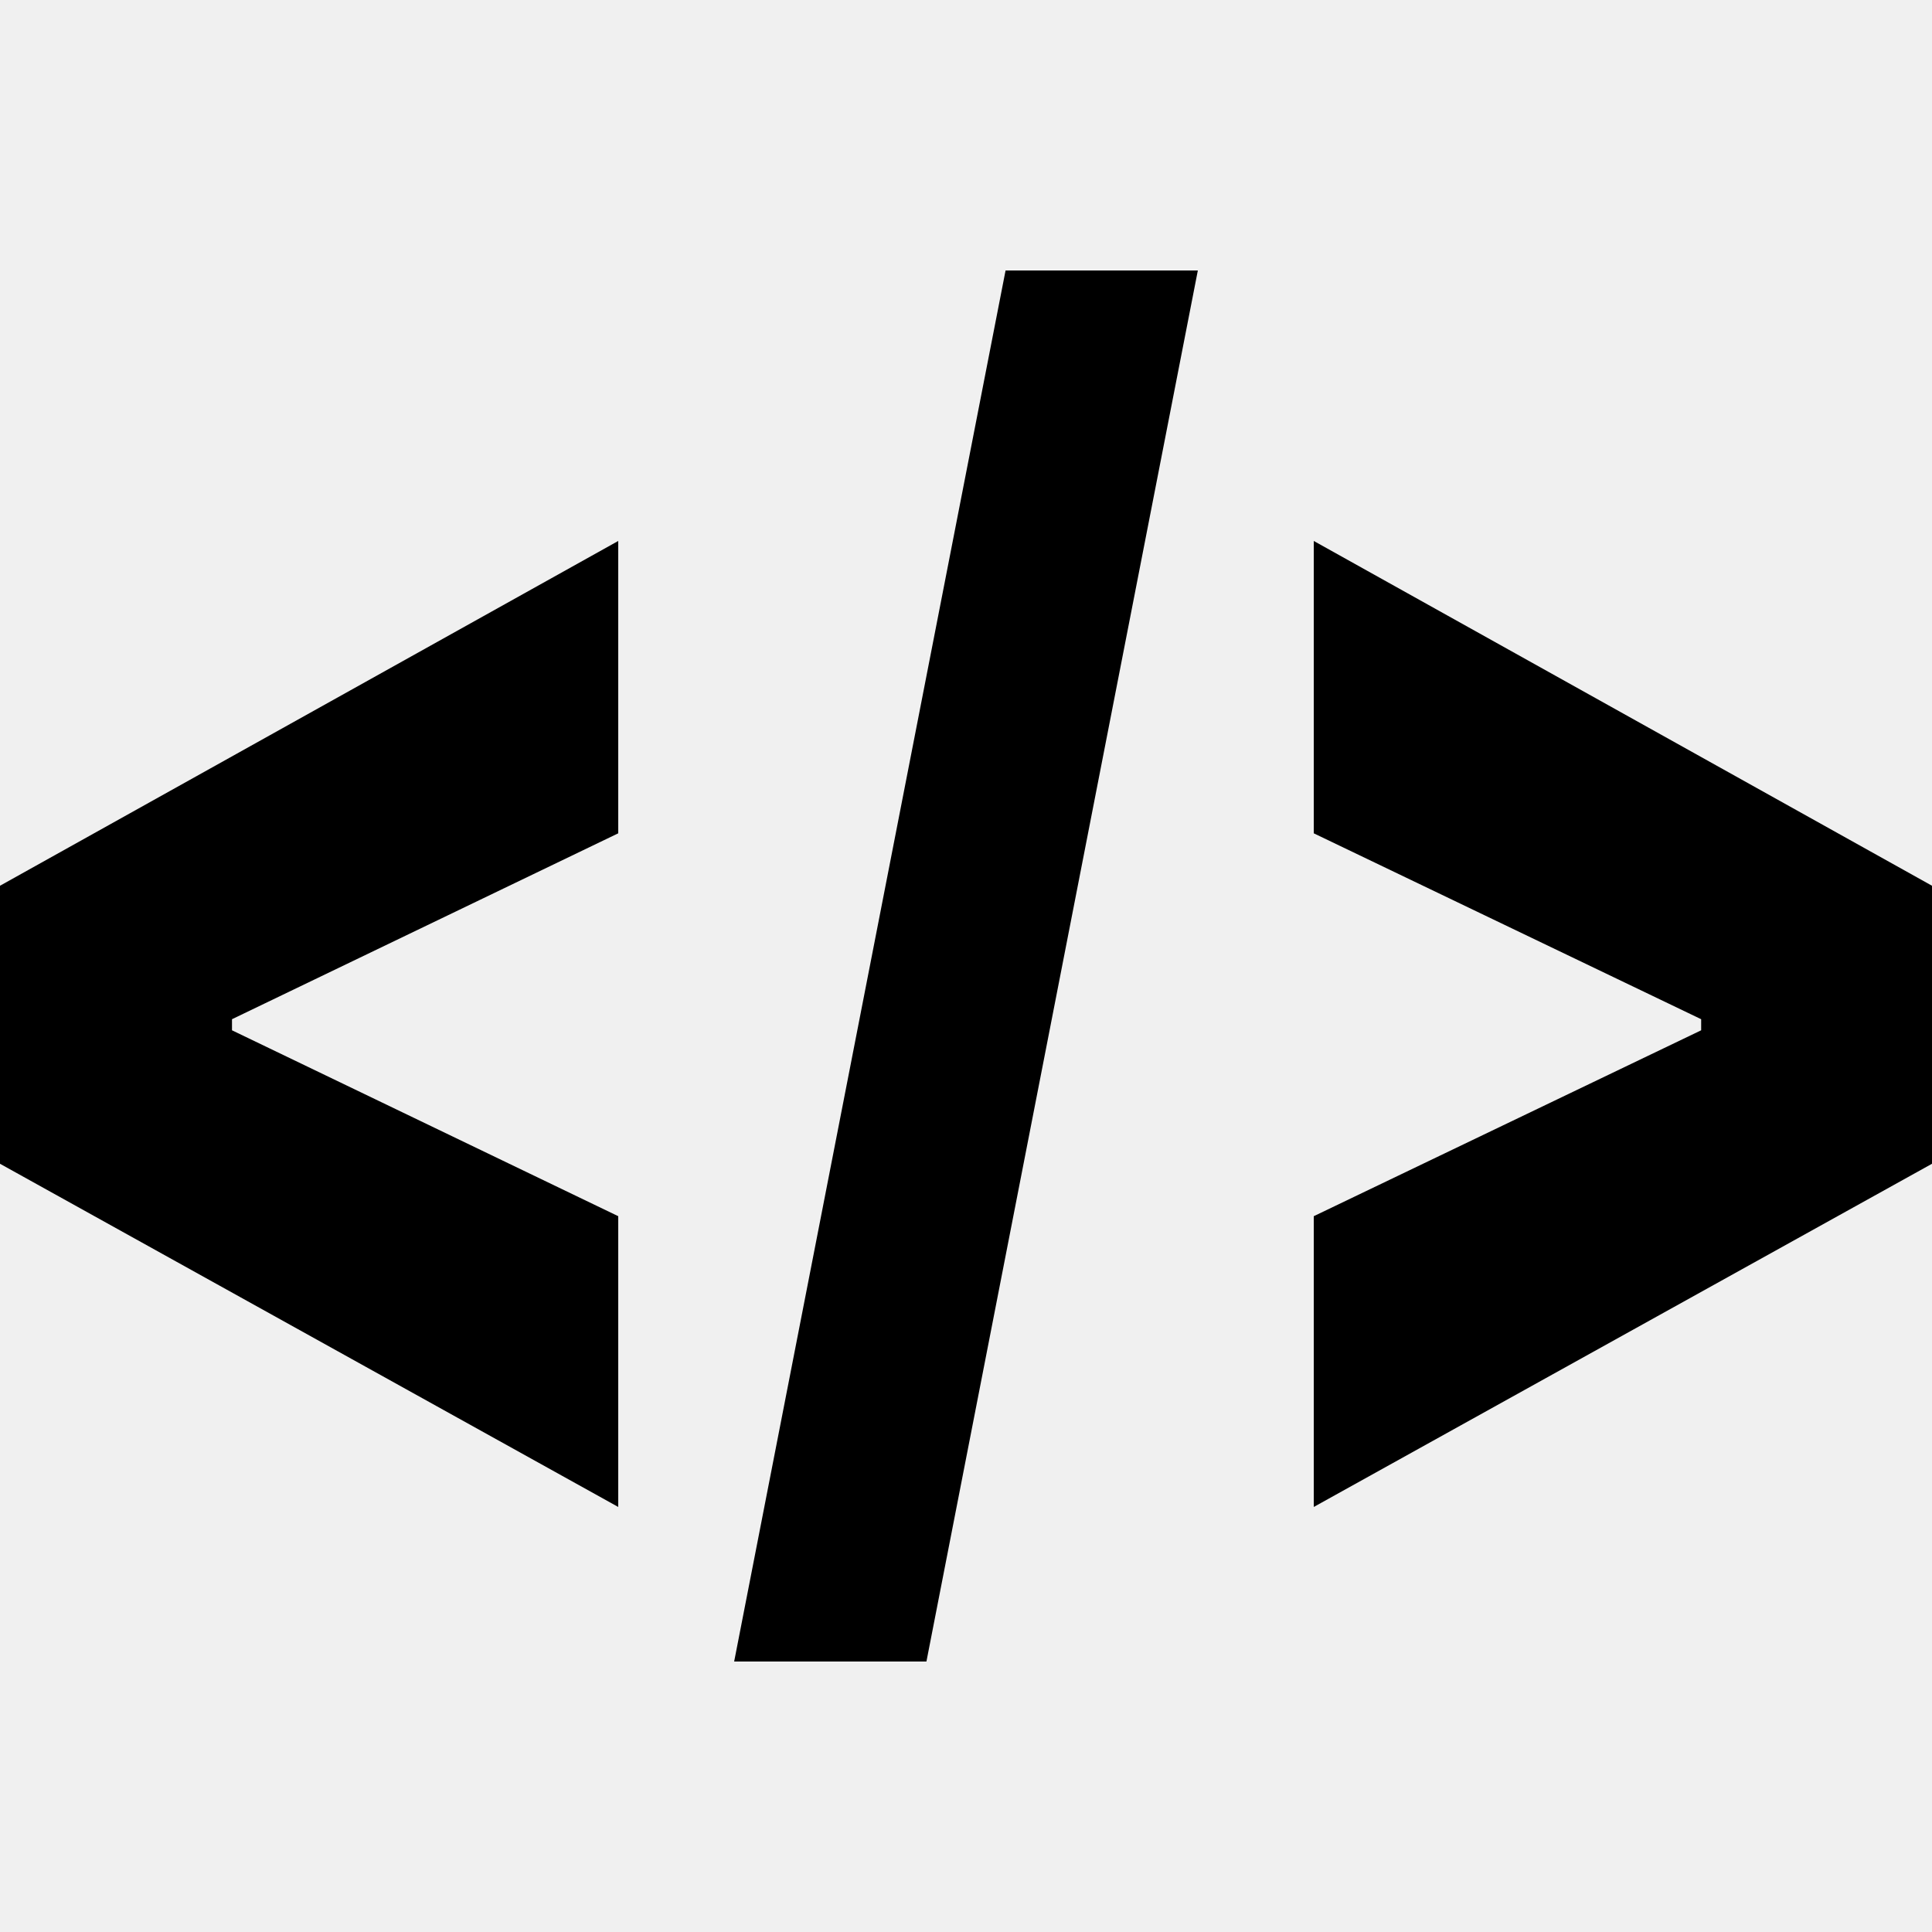
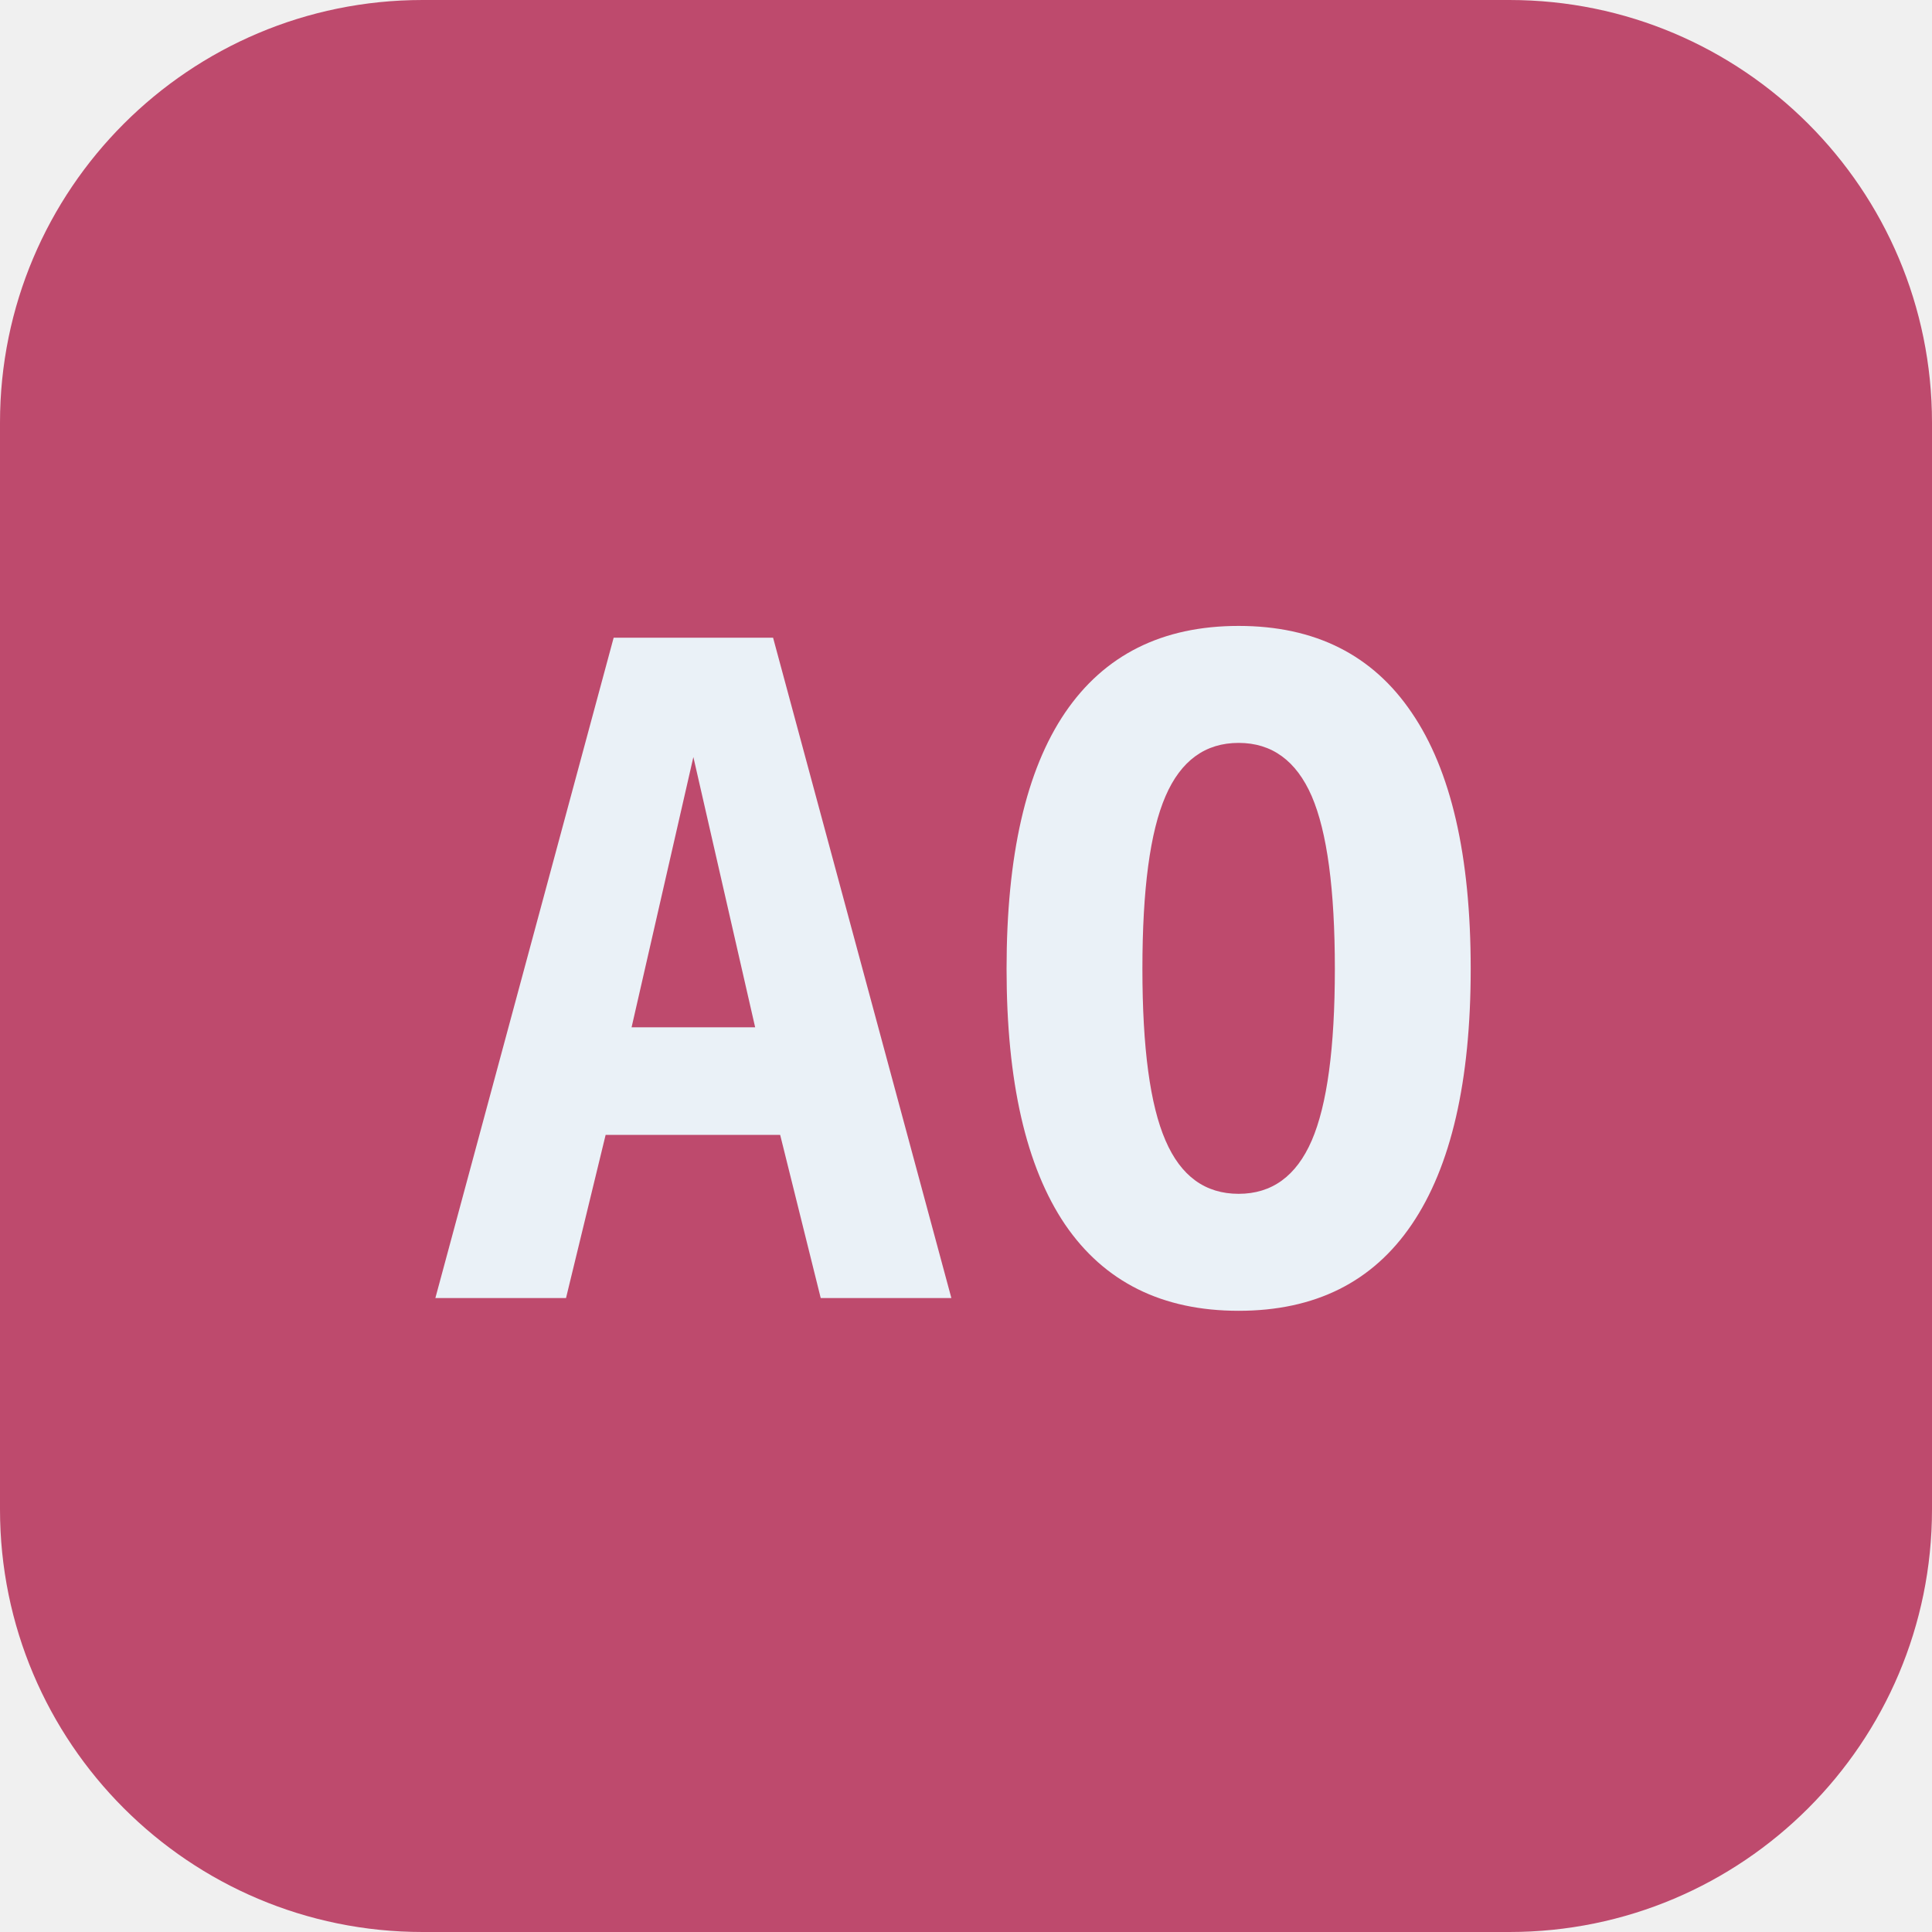
- <svg xmlns="http://www.w3.org/2000/svg" width="50px" height="50px" viewBox="0 0 50 50" version="1.1">
-   <g stroke="none" stroke-width="1" fill="none" fill-rule="evenodd">
-     <polygon fill="#000000" fill-rule="nonzero" points="0 30.118 0 22.923 16 14 16 21.566 6.004 26.377 6.004 26.664 16 31.475 16 39" />
-     <polygon fill="#000000" fill-rule="nonzero" points="31 7 23.976 43 19 43 26.024 7" />
-     <polygon fill="#000000" fill-rule="nonzero" points="50 30.118 34 39 34 31.475 44.026 26.664 44.026 26.377 34 21.566 34 14 50 22.923" />
-   </g>
-   <style>
-         polygon { fill: #000; }
-         @media (prefers-color-scheme: dark) {
-             polygon { fill: #FFF; }
-         }
-     </style>
+ <svg xmlns="http://www.w3.org/2000/svg" viewBox="0 0 64 64">
+   <rect width="64" height="64" rx="14" fill="#be4a6d" />
+   <text x="32" y="43" text-anchor="middle" font-family="ui-monospace, Menlo, Consolas, monospace" font-size="30" font-weight="700" fill="#eaf1f7">AO</text>
</svg>
